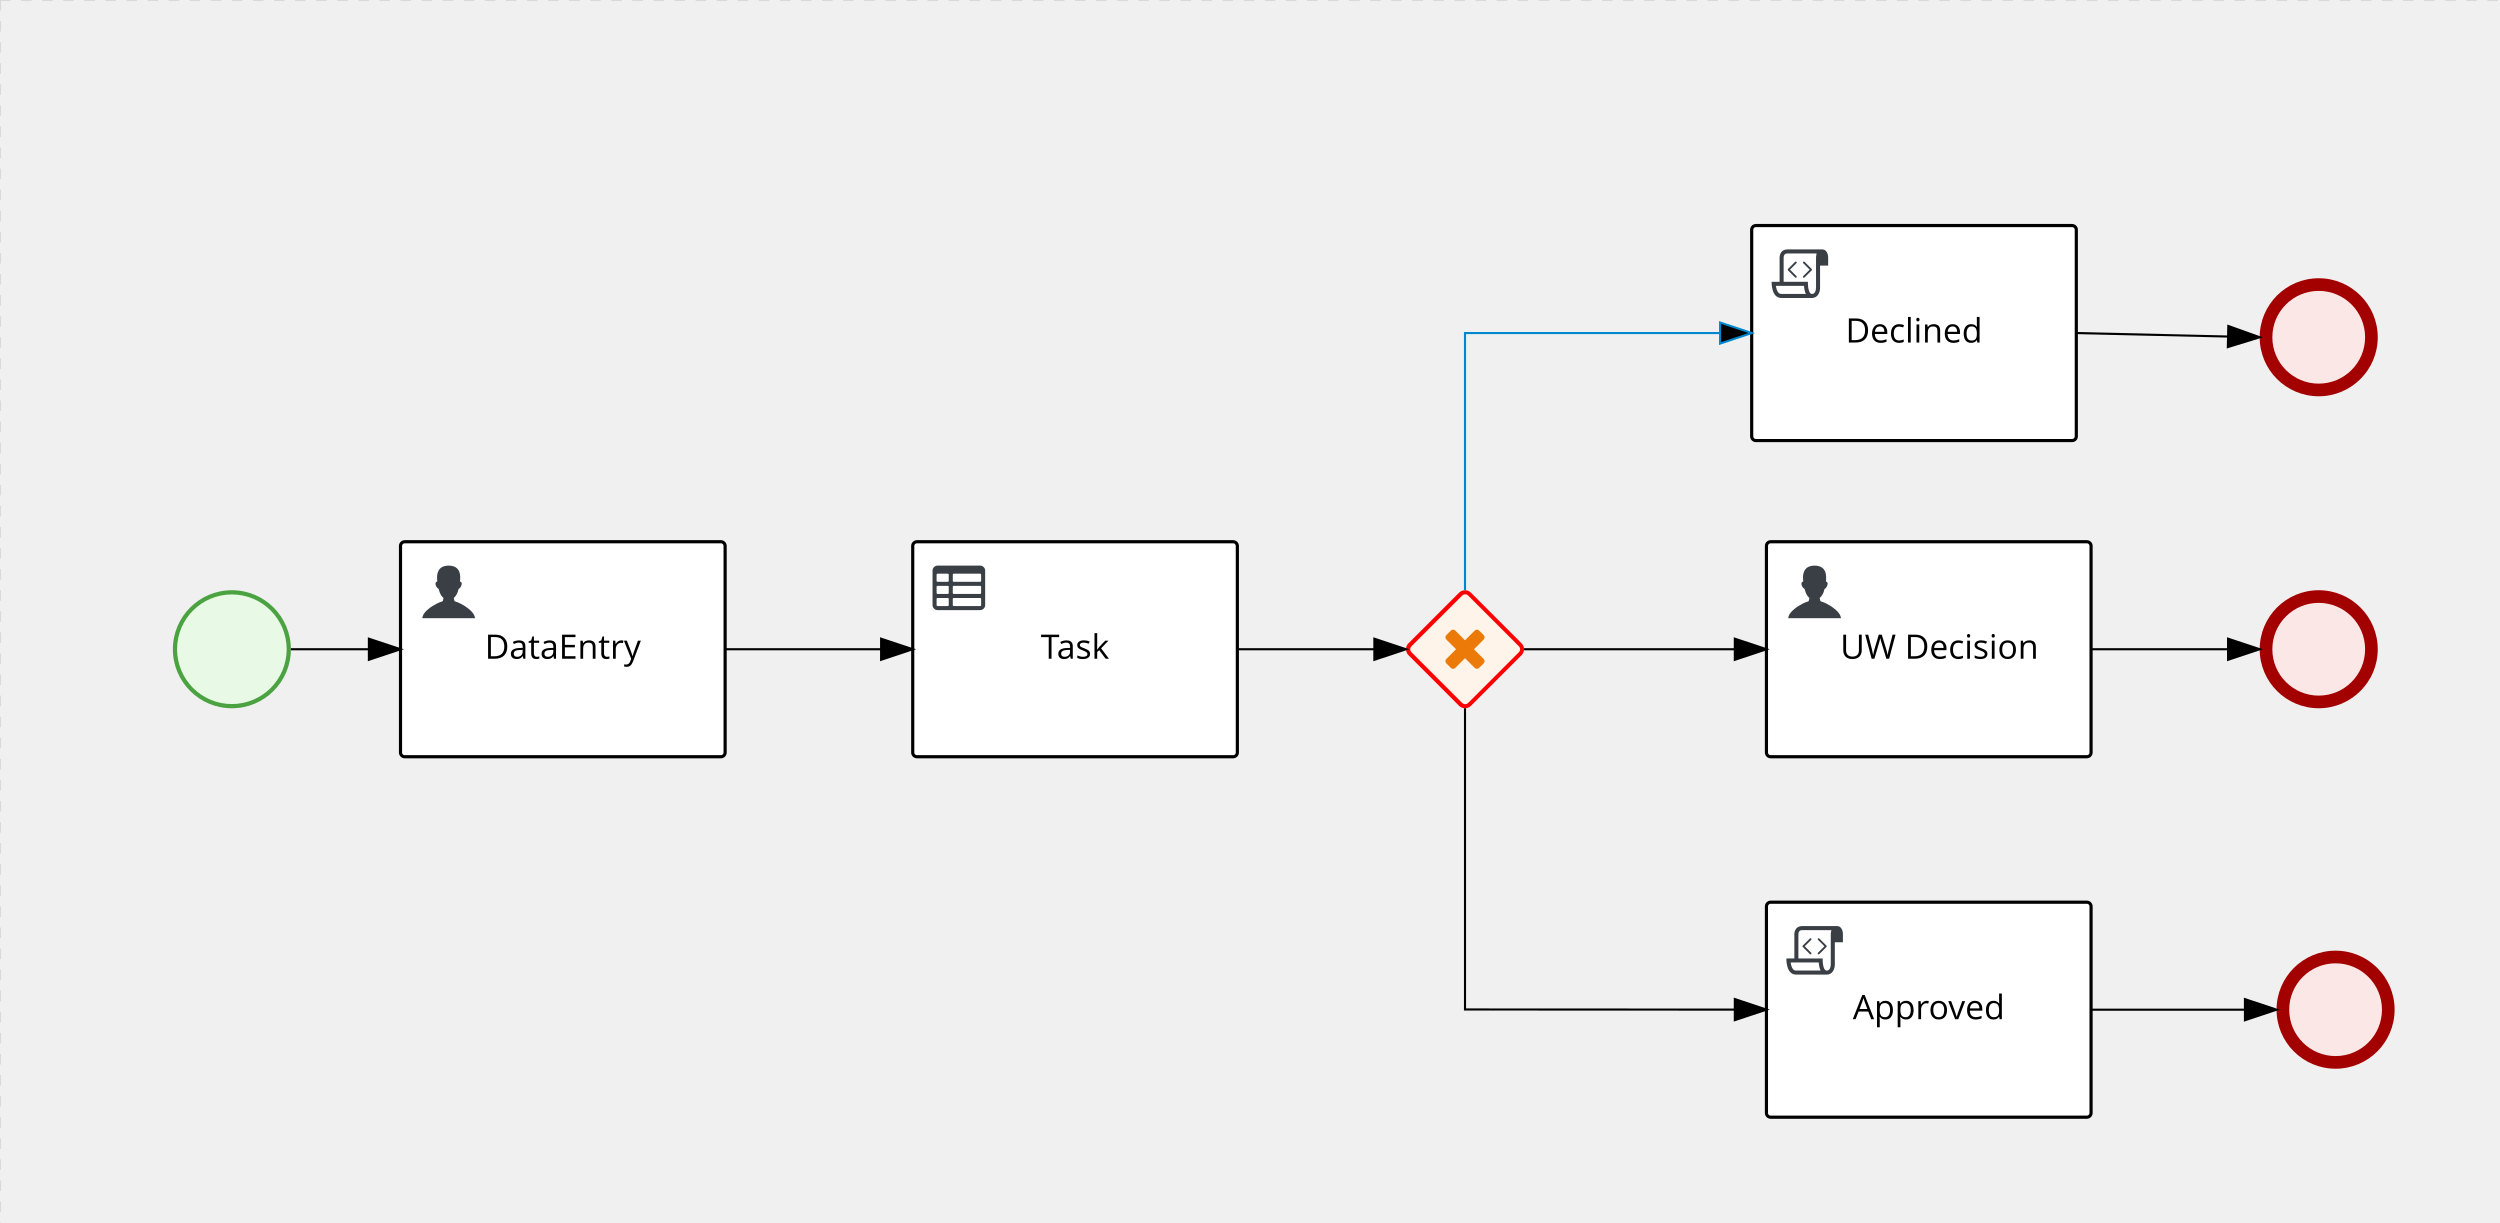
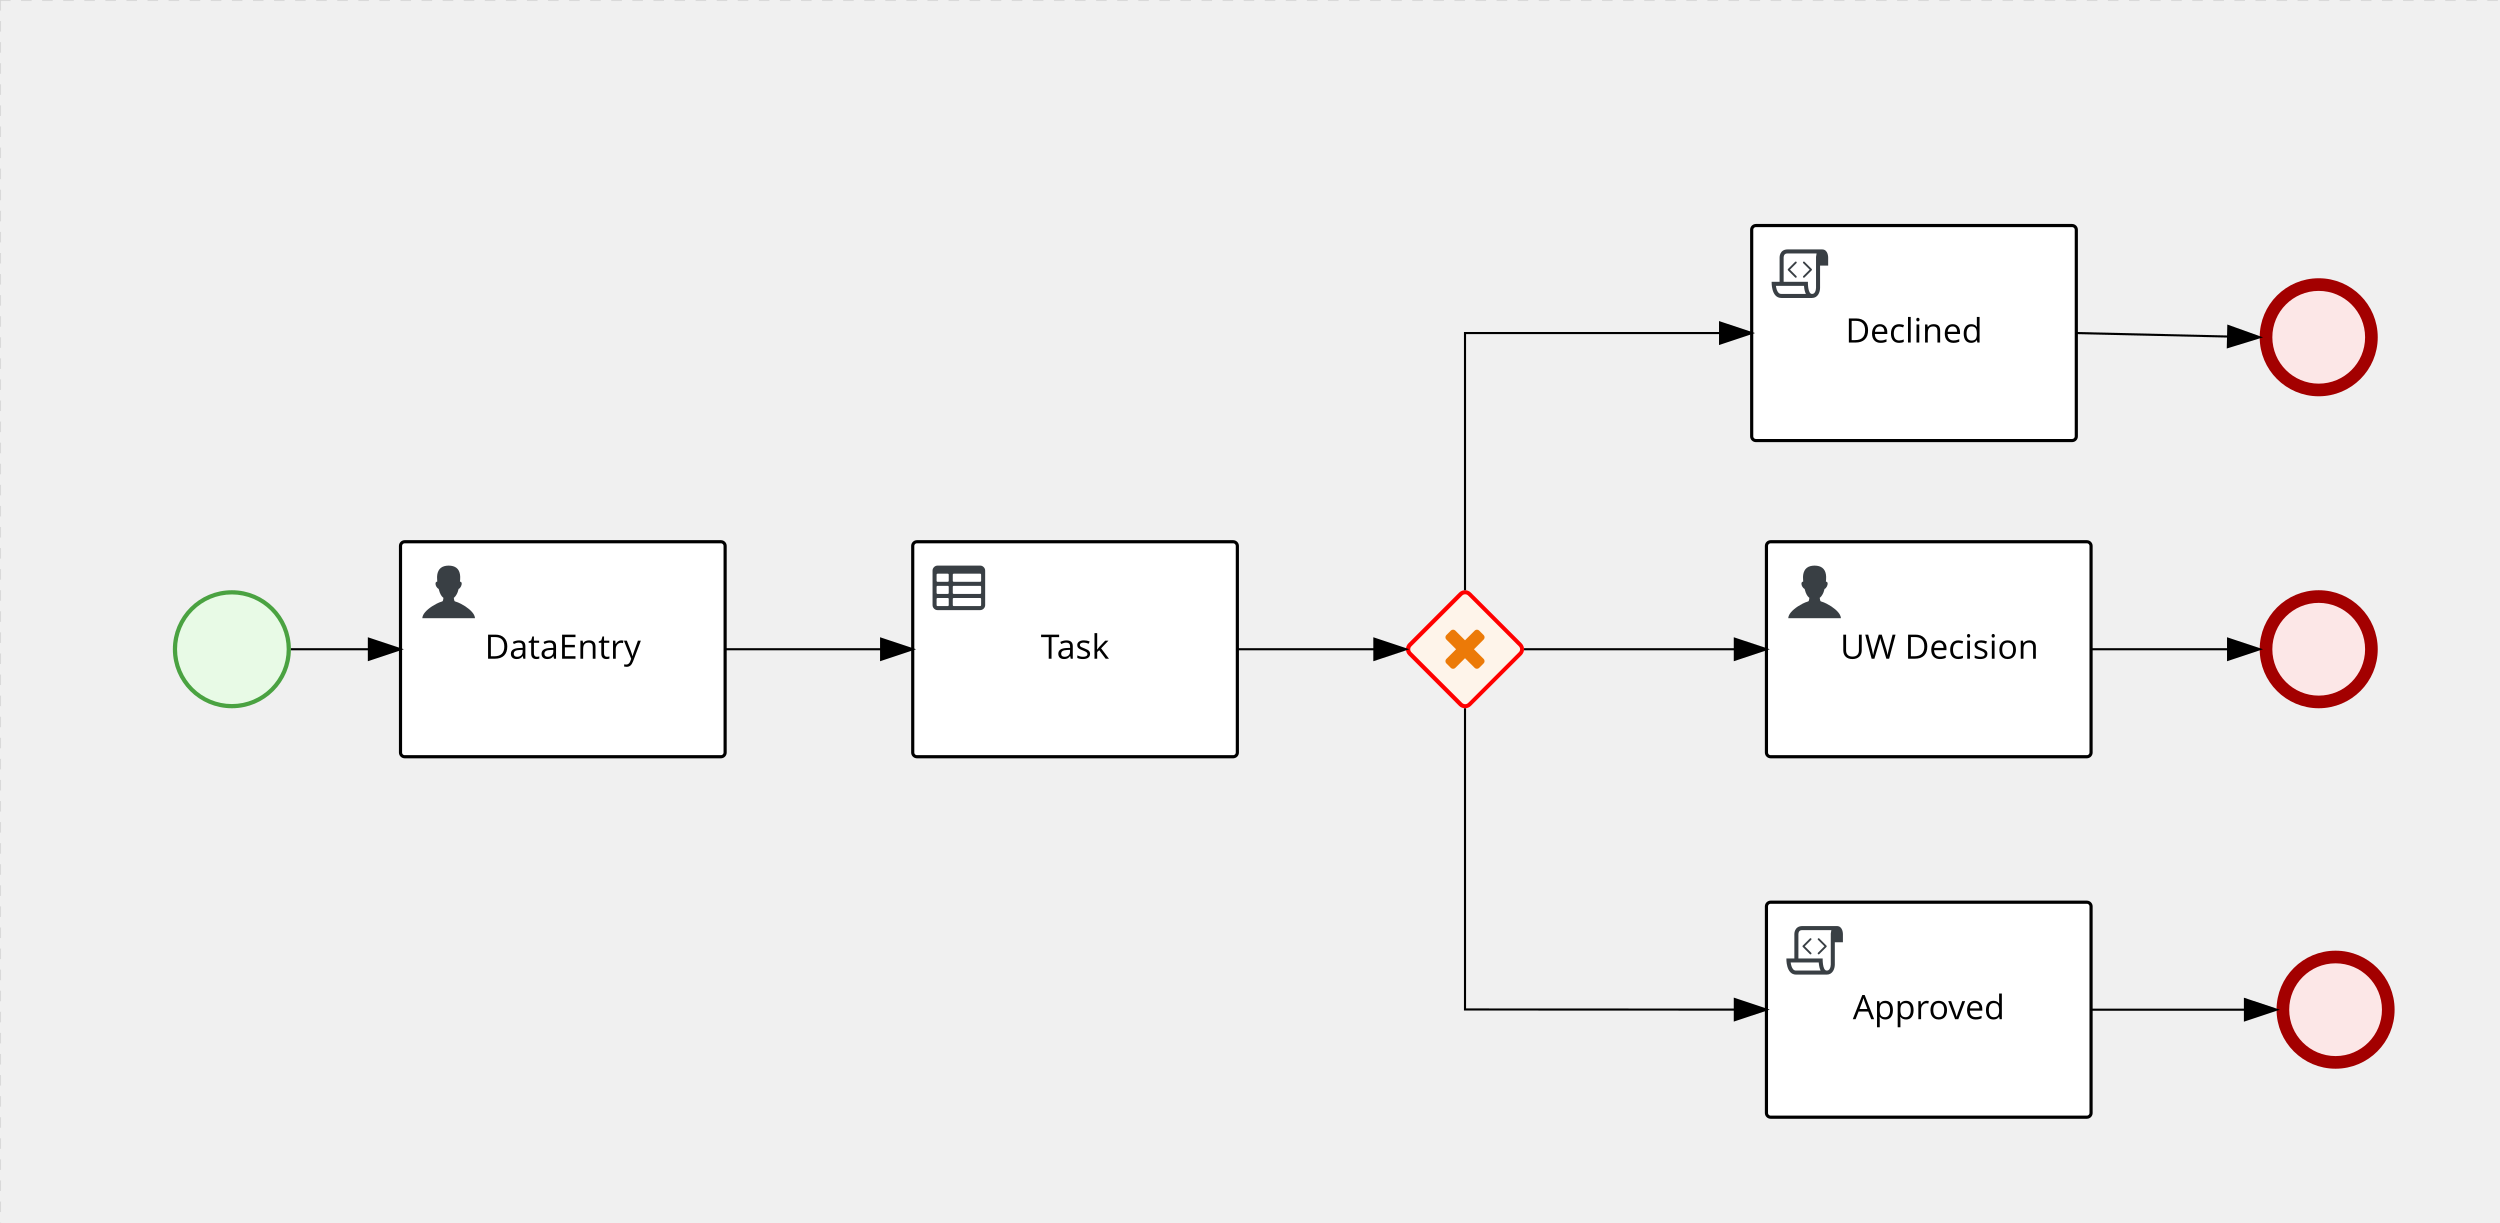
<svg xmlns="http://www.w3.org/2000/svg" version="1.1" width="1186" height="580" viewBox="0 0 1186 580">
  <defs />
  <g transform="matrix(1,0,0,1,0,0)">
    <g>
      <g>
        <g>
          <path fill="none" stroke="#d3d3d3" paint-order="fill stroke markers" d=" M 0 0 L 1200 0" stroke-miterlimit="10" stroke-opacity="0.8" stroke-dasharray="5" />
        </g>
        <g>
          <path fill="none" stroke="#d3d3d3" paint-order="fill stroke markers" d=" M 0 0 L 0 800" stroke-miterlimit="10" stroke-opacity="0.8" stroke-dasharray="5" />
        </g>
      </g>
      <g id="_115338B2-15E0-4B07-8545-7E4C657A2B2B" bpmn2nodeid="_115338B2-15E0-4B07-8545-7E4C657A2B2B" transform="matrix(1,0,0,1,667,280)">
        <g>
          <path fill="none" stroke="none" />
        </g>
        <g transform="matrix(0.125,0,0,0.125,0,0)">
          <g transform="matrix(1,0,0,1,0,0)">
            <path fill="#fef4ea" stroke="none" id="_115338B2-15E0-4B07-8545-7E4C657A2B2B?shapeType=BACKGROUND" paint-order="stroke fill markers" d=" M 0 0 M 224.4 4.3 C 216.4 4.3 208.4 7.3 202.3 13.4 L 13.5 202.2 C 1.3 214.4 1.3 234.2 13.5 246.4 L 202.2 435.1 C 208.3 441.2 216.4 444.2 224.3 444.2 C 232.2 444.2 240.3 441.2 246.4 435.1 L 435.1 246.4 C 447.3 234.2 447.3 214.4 435.1 202.2 L 246.5 13.4 C 240.4 7.3 232.4 4.3 224.4 4.3 L 224.4 4.3 Z" />
          </g>
          <g>
            <g transform="matrix(1,0,0,1,0,0)">
              <g transform="matrix(1,0,0,1,0,0)">
                <path fill="rgb(255,0,0)" stroke="none" id="_115338B2-15E0-4B07-8545-7E4C657A2B2B?shapeType=BORDER&amp;renderType=FILL" paint-order="stroke fill markers" d=" M 0 0 M 20.8 212.7 L 213.3 20.2 C 219.6 13.9 229.7 13.9 235.9 20.2 L 428.4 212.7 C 434.7 219 434.7 229.1 428.4 235.3 L 235.9 427.8 C 229.6 434.1 219.5 434.1 213.3 427.8 L 20.8 235.3 C 14.5 229.1 14.5 218.9 20.8 212.7 L 20.8 212.7 Z M 0 0 M 0 224 C 0 232.1 3.1 240.3 9.3 246.5 L 201.5 438.7 C 213.9 451.1 234.1 451.1 246.5 438.7 L 438.7 246.5 C 444.9 240.3 448 232.1 448 224 C 448 215.9 444.9 207.7 438.7 201.5 L 246.5 9.3 C 234.1 -3.1 213.9 -3.1 201.5 9.3 L 9.3 201.5 C 3.1 207.7 0 215.9 0 224 L 0 224 Z" />
              </g>
            </g>
          </g>
          <g>
            <g transform="matrix(1,0,0,1,0,0)">
              <g transform="matrix(1,0,0,1,0,0)">
                <path fill="#ec7a08" stroke="none" id="_115338B2-15E0-4B07-8545-7E4C657A2B2Bundefined" paint-order="stroke fill markers" d=" M 0 0 M 298.2 269.2 C 298.2 272.6 297.1 275.3 294.7 277.7 L 277.7 294.7 C 275.3 297.1 272.6 298.2 269.2 298.2 C 265.8 298.2 263.1 297.1 260.7 294.7 L 224 258 L 187.2 294.8 C 184.8 297.2 182.1 298.3 178.7 298.3 C 175.3 298.3 172.6 297.2 170.2 294.8 L 153.2 277.8 C 150.8 275.4 149.7 272.7 149.7 269.3 C 149.7 265.9 150.8 263.2 153.2 260.8 L 190 224 L 153.2 187.2 C 150.8 184.8 149.7 182 149.7 178.7 C 149.7 175.3 150.8 172.5 153.2 170.2 L 170.2 153.2 C 172.6 150.8 175.3 149.7 178.7 149.7 C 182.1 149.7 184.8 150.8 187.2 153.2 L 224 190 L 260.8 153.2 C 263.2 150.8 265.9 149.7 269.3 149.7 C 272.7 149.7 275.4 150.8 277.8 153.2 L 294.8 170.2 C 297.2 172.5 298.3 175.3 298.3 178.7 C 298.3 182 297.2 184.8 294.8 187.2 L 258 224 L 294.8 260.8 C 297.1 263.1 298.2 265.9 298.2 269.2 Z" />
              </g>
            </g>
          </g>
        </g>
        <g transform="matrix(1,0,0,1,28,61)" />
      </g>
      <g id="_7ECC2B93-5347-49B1-B69F-89AEF5F0262F" bpmn2nodeid="_7ECC2B93-5347-49B1-B69F-89AEF5F0262F" transform="matrix(1,0,0,1,433,257)">
        <g>
          <path fill="none" stroke="none" />
        </g>
        <g transform="matrix(1,0,0,1,0,0)">
          <path fill="#ffffff" stroke="none" id="_7ECC2B93-5347-49B1-B69F-89AEF5F0262F?shapeType=BACKGROUND" paint-order="stroke fill markers" d=" M 2 0 L 152 0 L 152 0 A 2 2 0 0 1 154 2 L 154 100 L 154 100 A 2 2 0 0 1 152 102 L 2 102 L 2 102 A 2 2 0 0 1 0 100 L 0 2 L 0 2 A 2 2 0 0 1 2 0 Z" />
        </g>
        <g transform="matrix(1,0,0,1,0,0)">
          <path fill="none" stroke="rgb(0,0,0)" id="_7ECC2B93-5347-49B1-B69F-89AEF5F0262F?shapeType=BORDER&amp;renderType=STROKE" paint-order="fill stroke markers" d=" M 2 0 L 152 0 L 152 0 A 2 2 0 0 1 154 2 L 154 100 L 154 100 A 2 2 0 0 1 152 102 L 2 102 L 2 102 A 2 2 0 0 1 0 100 L 0 2 L 0 2 A 2 2 0 0 1 2 0 Z" stroke-miterlimit="10" stroke-width="1.5" stroke-dasharray="" />
        </g>
        <g>
          <g transform="matrix(0.06,0,0,0.06,9.4,9.4)">
            <g transform="matrix(1,0,0,1,0,0)">
              <path fill="#393f44" stroke="none" id="_7ECC2B93-5347-49B1-B69F-89AEF5F0262Fundefined" paint-order="stroke fill markers" d=" M 0 0 M 128 344 L 128 296 C 128 293.7 127.2 291.8 125.8 290.2 C 124.4 288.6 122.4 288 120 288 L 40 288 C 37.7 288 35.8 288.8 34.2 290.2 C 32.6 291.6 32 293.7 32 296 L 32 344 C 32 346.3 32.8 348.2 34.2 349.8 C 35.6 351.4 37.6 352 40 352 L 120 352 C 122.3 352 124.2 351.2 125.8 349.8 C 127.4 348.4 128 346.3 128 344 Z M 0 0 M 128 248 L 128 200 C 128 197.7 127.2 195.8 125.8 194.2 C 124.4 192.6 122.4 192 120 192 L 40 192 C 37.7 192 35.8 192.8 34.2 194.2 C 32.6 195.6 32 197.7 32 200 L 32 248 C 32 250.3 32.8 252.2 34.2 253.8 C 35.6 255.4 37.6 256 40 256 L 120 256 C 122.3 256 124.2 255.2 125.8 253.8 C 127.4 252.4 128 250.3 128 248 Z M 0 0 M 376 352 C 378.3 352 380.2 351.2 381.8 349.8 C 383.4 348.4 384 346.4 384 344 L 384 296 C 384 293.7 383.2 291.8 381.8 290.2 C 380.4 288.6 378.4 288 376 288 L 168 288 C 165.7 288 163.8 288.8 162.2 290.2 C 160.6 291.6 160 293.6 160 296 L 160 344 C 160 346.3 160.8 348.2 162.2 349.8 C 163.6 351.4 165.6 352 168 352 L 376 352 Z M 0 0 M 128 152 L 128 104 C 128 101.7 127.2 99.8 125.8 98.2 C 124.4 96.6 122.3 96 120 96 L 40 96 C 37.7 96 35.8 96.8 34.2 98.2 C 32.6 99.6 32 101.7 32 104 L 32 152 C 32 154.3 32.8 156.2 34.2 157.8 C 35.6 159.4 37.6 160 40 160 L 120 160 C 122.3 160 124.2 159.2 125.8 157.8 C 127.4 156.4 128 154.3 128 152 Z M 0 0 M 376 256 C 378.3 256 380.2 255.2 381.8 253.8 C 383.4 252.4 384 250.4 384 248 L 384 200 C 384 197.7 383.2 195.8 381.8 194.2 C 380.4 192.6 378.4 192 376 192 L 168 192 C 165.7 192 163.8 192.8 162.2 194.2 C 160.6 195.6 160 197.6 160 200 L 160 248 C 160 250.3 160.8 252.2 162.2 253.8 C 163.6 255.4 165.6 256 168 256 L 376 256 Z M 0 0 M 376 160 C 378.3 160 380.2 159.2 381.8 157.8 C 383.4 156.4 384 154.4 384 152 L 384 104 C 384 101.7 383.2 99.8 381.8 98.2 C 380.4 96.6 378.3 96 376 96 L 168 96 C 165.7 96 163.8 96.8 162.2 98.2 C 160.6 99.6 160 101.6 160 104 L 160 152 C 160 154.3 160.8 156.2 162.2 157.8 C 163.6 159.4 165.6 160 168 160 L 376 160 Z M 0 0 M 416 72 L 416 344 C 416 355 412.1 364.4 404.2 372.2 C 396.3 380 387 384 376 384 L 40 384 C 29 384 19.6 380.1 11.8 372.2 C 4 364.3 0 355 0 344 L 0 72 C 0 61 3.9 51.6 11.8 43.8 C 19.7 36 29 32 40 32 L 376 32 C 387 32 396.4 35.9 404.2 43.8 C 412 51.7 416 61 416 72 Z" />
            </g>
          </g>
        </g>
        <g transform="matrix(1,0,0,1,60.75,43.5)">
          <text fill="#000000" stroke="none" font-family="Open Sans" font-size="12pt" font-style="normal" font-weight="normal" text-decoration="normal" x="16.25" y="12" text-anchor="middle" dominant-baseline="alphabetic">Task</text>
        </g>
      </g>
      <g id="_CD597A0D-941E-42CD-92D1-3F3BBDC7F812" bpmn2nodeid="_CD597A0D-941E-42CD-92D1-3F3BBDC7F812" transform="matrix(1,0,0,1,838,257)">
        <g>
          <path fill="none" stroke="none" />
        </g>
        <g transform="matrix(1,0,0,1,0,0)">
          <path fill="#ffffff" stroke="none" id="_CD597A0D-941E-42CD-92D1-3F3BBDC7F812?shapeType=BACKGROUND" paint-order="stroke fill markers" d=" M 2 0 L 152 0 L 152 0 A 2 2 0 0 1 154 2 L 154 100 L 154 100 A 2 2 0 0 1 152 102 L 2 102 L 2 102 A 2 2 0 0 1 0 100 L 0 2 L 0 2 A 2 2 0 0 1 2 0 Z" />
        </g>
        <g transform="matrix(1,0,0,1,0,0)">
          <path fill="none" stroke="#000000" id="_CD597A0D-941E-42CD-92D1-3F3BBDC7F812?shapeType=BORDER&amp;renderType=STROKE" paint-order="fill stroke markers" d=" M 2 0 L 152 0 L 152 0 A 2 2 0 0 1 154 2 L 154 100 L 154 100 A 2 2 0 0 1 152 102 L 2 102 L 2 102 A 2 2 0 0 1 0 100 L 0 2 L 0 2 A 2 2 0 0 1 2 0 Z" stroke-miterlimit="10" stroke-width="1.5" stroke-dasharray="" />
        </g>
        <g>
          <g transform="matrix(0.06,0,0,0.06,9.4,9.4)">
            <g transform="matrix(1,0,0,1,0,0)">
              <path fill="#393f44" stroke="none" id="_CD597A0D-941E-42CD-92D1-3F3BBDC7F812undefined" paint-order="stroke fill markers" d=" M 0 0 M 16 445.21 C 16 440.869 18.784 431.129 22.001 424.217 C 35.768 394.64 77.283 359.28 129 333.084 C 144.516 325.224 157.347 319.964 167.807 317.174 C 171.932 316.074 175.729 314.414 176.525 313.363 C 178.894 310.234 180.914 302.908 181.727 294.5 L 182.5 286.5 L 178.507 283.455 C 166.303 274.146 154.284 251.678 148.04 226.5 C 145.611 216.707 145.056 215.462 142.984 215.158 C 141.703 214.97 138.083 212.243 134.939 209.099 C 123.233 197.393 116.891 177.376 121.44 166.49 C 123.002 162.751 128.155 159.01 131.75 159.004 C 134.448 159 134.471 158.603 132.914 138.788 C 130.927 113.496 134.279 92.265 143.132 74.076 C 152.232 55.38 167.569 42.882 189.049 36.66 C 210.203 30.532 237.797 30.532 258.951 36.66 C 300.042 48.563 318.958 83.806 314.955 141 C 314.32 150.075 313.624 157.788 313.409 158.14 C 313.194 158.493 314.575 159.073 316.479 159.43 C 328.929 161.766 330.986 177.018 321.496 196.621 C 316.903 206.109 309.357 214.508 304.817 215.185 C 303.023 215.453 302.293 217.146 299.943 226.5 C 296.659 239.567 294.474 245.305 287.948 257.995 C 282.491 268.606 273.035 281.109 268.108 284.229 L 264.871 286.278 L 265.518 292.889 C 266.345 301.33 268.639 309.871 270.877 312.837 C 272.067 314.415 275.002 315.79 280.063 317.139 C 291.069 320.075 303.617 325.274 321 334.102 C 369.815 358.891 410.848 393.758 425.032 422.5 C 429.07 430.682 432 440.232 432 445.21 L 432 448 L 224 448 L 16 448 L 16 445.21 Z" />
            </g>
          </g>
        </g>
        <g transform="matrix(1,0,0,1,4.04,13.68)">
          <g transform="matrix(0.04,0,0,0.04,63.36,69.12)">
            <g transform="matrix(1,0,0,1,0,0)">
              <path fill="none" stroke="none" />
            </g>
            <g transform="matrix(1,0,0,1,0,0)">
              <path fill="none" stroke="none" />
            </g>
          </g>
        </g>
        <g transform="matrix(1,0,0,1,35,43.5)">
          <text fill="#000000" stroke="none" font-family="Open Sans" font-size="12pt" font-style="normal" font-weight="normal" text-decoration="normal" x="47.043" y="12" text-anchor="middle" dominant-baseline="alphabetic">UW Decision</text>
        </g>
      </g>
      <g id="_52FE7633-A512-44EF-9C50-7EFFCD743E0C" bpmn2nodeid="_52FE7633-A512-44EF-9C50-7EFFCD743E0C" transform="matrix(1,0,0,1,1072,280)">
        <g>
          <path fill="none" stroke="none" />
        </g>
        <g transform="matrix(0.125,0,0,0.125,0,0)">
          <g transform="matrix(1,0,0,1,0,0)">
            <path fill="#fce7e7" stroke="none" id="_52FE7633-A512-44EF-9C50-7EFFCD743E0C?shapeType=BACKGROUND" paint-order="stroke fill markers" d=" M 0 0 M 444 224 C 444 263.9 434.2 300.8 414.4 334.5 C 394.7 368.2 368 394.9 334.4 414.5 C 300.8 434.1 263.9 444 224 444 C 184.1 444 147.2 434.2 113.5 414.4 C 79.8 394.7 53.1 368 33.5 334.4 C 13.9 300.8 4 263.9 4 224 C 4 184.1 13.8 147.2 33.6 113.5 C 53.4 79.8 80.1 53.1 113.6 33.5 C 147.1 13.9 184.1 4 224 4 C 263.9 4 300.8 13.8 334.5 33.6 C 368.2 53.4 394.9 80.1 414.5 113.6 C 434.1 147.1 444 184.1 444 224 Z" />
          </g>
          <g>
            <g transform="matrix(1,0,0,1,0,0)">
              <g transform="matrix(1,0,0,1,0,0)">
                <path fill="#a30000" stroke="none" id="_52FE7633-A512-44EF-9C50-7EFFCD743E0C?shapeType=BORDER&amp;renderType=FILL" paint-order="stroke fill markers" d=" M 0 0 M 224 0 C 100.3 0 0 100.3 0 224 C 0 347.7 100.3 448 224 448 C 347.7 448 448 347.7 448 224 C 448 100.3 347.7 0 224 0 Z M 0 0 M 224 400 C 126.8 400 48 321.2 48 224 C 48 126.8 126.8 48 224 48 C 321.2 48 400 126.8 400 224 C 400 321.2 321.2 400 224 400 Z" />
              </g>
            </g>
          </g>
        </g>
        <g transform="matrix(1,0,0,1,28,61)" />
      </g>
      <g id="_B63787A6-FF38-490E-9C9A-9C9E49686662" bpmn2nodeid="_B63787A6-FF38-490E-9C9A-9C9E49686662" transform="matrix(1,0,0,1,1080,451)">
        <g>
          <path fill="none" stroke="none" />
        </g>
        <g transform="matrix(0.125,0,0,0.125,0,0)">
          <g transform="matrix(1,0,0,1,0,0)">
            <path fill="#fce7e7" stroke="none" id="_B63787A6-FF38-490E-9C9A-9C9E49686662?shapeType=BACKGROUND" paint-order="stroke fill markers" d=" M 0 0 M 444 224 C 444 263.9 434.2 300.8 414.4 334.5 C 394.7 368.2 368 394.9 334.4 414.5 C 300.8 434.1 263.9 444 224 444 C 184.1 444 147.2 434.2 113.5 414.4 C 79.8 394.7 53.1 368 33.5 334.4 C 13.9 300.8 4 263.9 4 224 C 4 184.1 13.8 147.2 33.6 113.5 C 53.4 79.8 80.1 53.1 113.6 33.5 C 147.1 13.9 184.1 4 224 4 C 263.9 4 300.8 13.8 334.5 33.6 C 368.2 53.4 394.9 80.1 414.5 113.6 C 434.1 147.1 444 184.1 444 224 Z" />
          </g>
          <g>
            <g transform="matrix(1,0,0,1,0,0)">
              <g transform="matrix(1,0,0,1,0,0)">
                <path fill="#a30000" stroke="none" id="_B63787A6-FF38-490E-9C9A-9C9E49686662?shapeType=BORDER&amp;renderType=FILL" paint-order="stroke fill markers" d=" M 0 0 M 224 0 C 100.3 0 0 100.3 0 224 C 0 347.7 100.3 448 224 448 C 347.7 448 448 347.7 448 224 C 448 100.3 347.7 0 224 0 Z M 0 0 M 224 400 C 126.8 400 48 321.2 48 224 C 48 126.8 126.8 48 224 48 C 321.2 48 400 126.8 400 224 C 400 321.2 321.2 400 224 400 Z" />
              </g>
            </g>
          </g>
        </g>
        <g transform="matrix(1,0,0,1,28,61)" />
      </g>
      <g id="_774E4178-FCCF-4A5B-863E-46D56033FBC9" bpmn2nodeid="_774E4178-FCCF-4A5B-863E-46D56033FBC9" transform="matrix(1,0,0,1,838,428)">
        <g>
          <path fill="none" stroke="none" />
        </g>
        <g transform="matrix(1,0,0,1,0,0)">
          <path fill="#ffffff" stroke="none" id="_774E4178-FCCF-4A5B-863E-46D56033FBC9?shapeType=BACKGROUND" paint-order="stroke fill markers" d=" M 2 0 L 152 0 L 152 0 A 2 2 0 0 1 154 2 L 154 100 L 154 100 A 2 2 0 0 1 152 102 L 2 102 L 2 102 A 2 2 0 0 1 0 100 L 0 2 L 0 2 A 2 2 0 0 1 2 0 Z" />
        </g>
        <g transform="matrix(1,0,0,1,0,0)">
          <path fill="none" stroke="rgb(0,0,0)" id="_774E4178-FCCF-4A5B-863E-46D56033FBC9?shapeType=BORDER&amp;renderType=STROKE" paint-order="fill stroke markers" d=" M 2 0 L 152 0 L 152 0 A 2 2 0 0 1 154 2 L 154 100 L 154 100 A 2 2 0 0 1 152 102 L 2 102 L 2 102 A 2 2 0 0 1 0 100 L 0 2 L 0 2 A 2 2 0 0 1 2 0 Z" stroke-miterlimit="10" stroke-width="1.5" stroke-dasharray="" />
        </g>
        <g>
          <g transform="matrix(0.06,0,0,0.06,9.4,9.4)">
            <g transform="matrix(1,0,0,1,0,0)">
              <path fill="#393f44" stroke="none" id="_774E4178-FCCF-4A5B-863E-46D56033FBC9undefined" paint-order="stroke fill markers" d=" M 0 0 M 197.3 130.2 C 194.4 127.3 189.6 127.3 186.7 130.2 L 130.2 186.7 C 127.3 189.6 127.3 194.4 130.2 197.3 L 186.7 253.8 C 188.1 255.3 190.1 256 192 256 C 193.9 256 195.9 255.3 197.3 253.7 C 200.2 250.8 200.2 246 197.3 243.1 L 146.2 192 L 197.3 140.8 C 200.2 137.9 200.2 133.1 197.3 130.2 Z" />
            </g>
            <g transform="matrix(1,0,0,1,0,0)">
              <path fill="#393f44" stroke="none" id="_774E4178-FCCF-4A5B-863E-46D56033FBC9undefined" paint-order="stroke fill markers" d=" M 0 0 M 261.3 130.2 C 258.4 127.3 253.6 127.3 250.7 130.2 C 247.8 133.1 247.8 137.9 250.7 140.8 L 301.8 191.9 L 250.7 243 C 247.8 245.9 247.8 250.7 250.7 253.6 C 252.1 255.3 254.1 256 256 256 C 257.9 256 259.9 255.3 261.3 253.8 L 317.8 197.3 C 320.7 194.4 320.7 189.6 317.8 186.7 L 261.3 130.2 Z" />
            </g>
            <g transform="matrix(1,0,0,1,0,0)">
              <path fill="#393f44" stroke="none" id="_774E4178-FCCF-4A5B-863E-46D56033FBC9undefined" paint-order="stroke fill markers" d=" M 0 0 M 400 32 C 400 32 152.8 32 128 32 C 62 32 64 96 64 96 L 64 288 L 1 288 C 1 288 -4 416 78 416 L 320 416 C 368 416 384 368 384 336 C 384 314.2 384 224.4 384 160 L 448 160 L 448 96 C 448 96 449 32 400 32 Z M 0 0 M 78 383.9 C 68.5 383.9 61.6 381.1 55.5 374.9 C 43.4 362.4 37.5 339.6 34.9 320 L 256.9 320 C 257.1 322.7 257.3 325.4 257.6 328.2 C 260 351.6 264.7 370.1 271.9 383.9 L 78 383.9 L 78 383.9 Z M 0 0 M 352 336 C 352 345.9 349.6 360.3 342.9 371 C 337.2 380.1 330.4 384 320 384 C 285 384 288 288 288 288 L 96 288 L 96 96 L 96 95.9 L 96 95.1 C 96 90.6 97.6 78.3 104.7 71.2 C 106.5 69.4 111.9 64 128 64 L 356.5 64 C 354.4 72.8 352.8 81.8 352.2 89.9 C 352.2 90.5 352.1 91.1 352.1 91.7 C 352.1 92 352.1 92.3 352.1 92.6 C 352 94.8 352 96 352 96 L 352 160 L 352 336 Z" />
            </g>
          </g>
        </g>
        <g transform="matrix(1,0,0,1,40.95703,43.5)">
          <text fill="#000000" stroke="none" font-family="Open Sans" font-size="12pt" font-style="normal" font-weight="normal" text-decoration="normal" x="36.043" y="12" text-anchor="middle" dominant-baseline="alphabetic">Approved</text>
        </g>
      </g>
      <g id="_DC83A034-4194-456E-82BC-92D69FE5D5BC" bpmn2nodeid="_DC83A034-4194-456E-82BC-92D69FE5D5BC" transform="matrix(1,0,0,1,1072,132)">
        <g>
          <path fill="none" stroke="none" />
        </g>
        <g transform="matrix(0.125,0,0,0.125,0,0)">
          <g transform="matrix(1,0,0,1,0,0)">
            <path fill="#fce7e7" stroke="none" id="_DC83A034-4194-456E-82BC-92D69FE5D5BC?shapeType=BACKGROUND" paint-order="stroke fill markers" d=" M 0 0 M 444 224 C 444 263.9 434.2 300.8 414.4 334.5 C 394.7 368.2 368 394.9 334.4 414.5 C 300.8 434.1 263.9 444 224 444 C 184.1 444 147.2 434.2 113.5 414.4 C 79.8 394.7 53.1 368 33.5 334.4 C 13.9 300.8 4 263.9 4 224 C 4 184.1 13.8 147.2 33.6 113.5 C 53.4 79.8 80.1 53.1 113.6 33.5 C 147.1 13.9 184.1 4 224 4 C 263.9 4 300.8 13.8 334.5 33.6 C 368.2 53.4 394.9 80.1 414.5 113.6 C 434.1 147.1 444 184.1 444 224 Z" />
          </g>
          <g>
            <g transform="matrix(1,0,0,1,0,0)">
              <g transform="matrix(1,0,0,1,0,0)">
                <path fill="#a30000" stroke="none" id="_DC83A034-4194-456E-82BC-92D69FE5D5BC?shapeType=BORDER&amp;renderType=FILL" paint-order="stroke fill markers" d=" M 0 0 M 224 0 C 100.3 0 0 100.3 0 224 C 0 347.7 100.3 448 224 448 C 347.7 448 448 347.7 448 224 C 448 100.3 347.7 0 224 0 Z M 0 0 M 224 400 C 126.8 400 48 321.2 48 224 C 48 126.8 126.8 48 224 48 C 321.2 48 400 126.8 400 224 C 400 321.2 321.2 400 224 400 Z" />
              </g>
            </g>
          </g>
        </g>
        <g transform="matrix(1,0,0,1,28,61)" />
      </g>
      <g id="_9C4CDD31-28C8-4BDE-ABC7-B4777C832B3A" bpmn2nodeid="_9C4CDD31-28C8-4BDE-ABC7-B4777C832B3A" transform="matrix(1,0,0,1,190,257)">
        <g>
          <path fill="none" stroke="none" />
        </g>
        <g transform="matrix(1,0,0,1,0,0)">
          <path fill="#ffffff" stroke="none" id="_9C4CDD31-28C8-4BDE-ABC7-B4777C832B3A?shapeType=BACKGROUND" paint-order="stroke fill markers" d=" M 2 0 L 152 0 L 152 0 A 2 2 0 0 1 154 2 L 154 100 L 154 100 A 2 2 0 0 1 152 102 L 2 102 L 2 102 A 2 2 0 0 1 0 100 L 0 2 L 0 2 A 2 2 0 0 1 2 0 Z" />
        </g>
        <g transform="matrix(1,0,0,1,0,0)">
          <path fill="none" stroke="#000000" id="_9C4CDD31-28C8-4BDE-ABC7-B4777C832B3A?shapeType=BORDER&amp;renderType=STROKE" paint-order="fill stroke markers" d=" M 2 0 L 152 0 L 152 0 A 2 2 0 0 1 154 2 L 154 100 L 154 100 A 2 2 0 0 1 152 102 L 2 102 L 2 102 A 2 2 0 0 1 0 100 L 0 2 L 0 2 A 2 2 0 0 1 2 0 Z" stroke-miterlimit="10" stroke-width="1.5" stroke-dasharray="" />
        </g>
        <g>
          <g transform="matrix(0.06,0,0,0.06,9.4,9.4)">
            <g transform="matrix(1,0,0,1,0,0)">
              <path fill="#393f44" stroke="none" id="_9C4CDD31-28C8-4BDE-ABC7-B4777C832B3Aundefined" paint-order="stroke fill markers" d=" M 0 0 M 16 445.21 C 16 440.869 18.784 431.129 22.001 424.217 C 35.768 394.64 77.283 359.28 129 333.084 C 144.516 325.224 157.347 319.964 167.807 317.174 C 171.932 316.074 175.729 314.414 176.525 313.363 C 178.894 310.234 180.914 302.908 181.727 294.5 L 182.5 286.5 L 178.507 283.455 C 166.303 274.146 154.284 251.678 148.04 226.5 C 145.611 216.707 145.056 215.462 142.984 215.158 C 141.703 214.97 138.083 212.243 134.939 209.099 C 123.233 197.393 116.891 177.376 121.44 166.49 C 123.002 162.751 128.155 159.01 131.75 159.004 C 134.448 159 134.471 158.603 132.914 138.788 C 130.927 113.496 134.279 92.265 143.132 74.076 C 152.232 55.38 167.569 42.882 189.049 36.66 C 210.203 30.532 237.797 30.532 258.951 36.66 C 300.042 48.563 318.958 83.806 314.955 141 C 314.32 150.075 313.624 157.788 313.409 158.14 C 313.194 158.493 314.575 159.073 316.479 159.43 C 328.929 161.766 330.986 177.018 321.496 196.621 C 316.903 206.109 309.357 214.508 304.817 215.185 C 303.023 215.453 302.293 217.146 299.943 226.5 C 296.659 239.567 294.474 245.305 287.948 257.995 C 282.491 268.606 273.035 281.109 268.108 284.229 L 264.871 286.278 L 265.518 292.889 C 266.345 301.33 268.639 309.871 270.877 312.837 C 272.067 314.415 275.002 315.79 280.063 317.139 C 291.069 320.075 303.617 325.274 321 334.102 C 369.815 358.891 410.848 393.758 425.032 422.5 C 429.07 430.682 432 440.232 432 445.21 L 432 448 L 224 448 L 16 448 L 16 445.21 Z" />
            </g>
          </g>
        </g>
        <g transform="matrix(1,0,0,1,4.04,13.68)">
          <g transform="matrix(0.04,0,0,0.04,63.36,69.12)">
            <g transform="matrix(1,0,0,1,0,0)">
              <path fill="none" stroke="none" />
            </g>
            <g transform="matrix(1,0,0,1,0,0)">
              <path fill="none" stroke="none" />
            </g>
          </g>
        </g>
        <g transform="matrix(1,0,0,1,39.96484,43.5)">
          <text fill="#000000" stroke="none" font-family="Open Sans" font-size="12pt" font-style="normal" font-weight="normal" text-decoration="normal" x="37.035" y="12" text-anchor="middle" dominant-baseline="alphabetic">DataEntry</text>
        </g>
      </g>
      <g id="_550725B1-5319-48F5-8758-C40A0637DEA9" bpmn2nodeid="_550725B1-5319-48F5-8758-C40A0637DEA9" transform="matrix(1,0,0,1,831,107)">
        <g>
          <path fill="none" stroke="none" />
        </g>
        <g transform="matrix(1,0,0,1,0,0)">
          <path fill="#ffffff" stroke="none" id="_550725B1-5319-48F5-8758-C40A0637DEA9?shapeType=BACKGROUND" paint-order="stroke fill markers" d=" M 2 0 L 152 0 L 152 0 A 2 2 0 0 1 154 2 L 154 100 L 154 100 A 2 2 0 0 1 152 102 L 2 102 L 2 102 A 2 2 0 0 1 0 100 L 0 2 L 0 2 A 2 2 0 0 1 2 0 Z" />
        </g>
        <g transform="matrix(1,0,0,1,0,0)">
          <path fill="none" stroke="rgb(0,0,0)" id="_550725B1-5319-48F5-8758-C40A0637DEA9?shapeType=BORDER&amp;renderType=STROKE" paint-order="fill stroke markers" d=" M 2 0 L 152 0 L 152 0 A 2 2 0 0 1 154 2 L 154 100 L 154 100 A 2 2 0 0 1 152 102 L 2 102 L 2 102 A 2 2 0 0 1 0 100 L 0 2 L 0 2 A 2 2 0 0 1 2 0 Z" stroke-miterlimit="10" stroke-width="1.5" stroke-dasharray="" />
        </g>
        <g>
          <g transform="matrix(0.06,0,0,0.06,9.4,9.4)">
            <g transform="matrix(1,0,0,1,0,0)">
              <path fill="#393f44" stroke="none" id="_550725B1-5319-48F5-8758-C40A0637DEA9undefined" paint-order="stroke fill markers" d=" M 0 0 M 197.3 130.2 C 194.4 127.3 189.6 127.3 186.7 130.2 L 130.2 186.7 C 127.3 189.6 127.3 194.4 130.2 197.3 L 186.7 253.8 C 188.1 255.3 190.1 256 192 256 C 193.9 256 195.9 255.3 197.3 253.7 C 200.2 250.8 200.2 246 197.3 243.1 L 146.2 192 L 197.3 140.8 C 200.2 137.9 200.2 133.1 197.3 130.2 Z" />
            </g>
            <g transform="matrix(1,0,0,1,0,0)">
              <path fill="#393f44" stroke="none" id="_550725B1-5319-48F5-8758-C40A0637DEA9undefined" paint-order="stroke fill markers" d=" M 0 0 M 261.3 130.2 C 258.4 127.3 253.6 127.3 250.7 130.2 C 247.8 133.1 247.8 137.9 250.7 140.8 L 301.8 191.9 L 250.7 243 C 247.8 245.9 247.8 250.7 250.7 253.6 C 252.1 255.3 254.1 256 256 256 C 257.9 256 259.9 255.3 261.3 253.8 L 317.8 197.3 C 320.7 194.4 320.7 189.6 317.8 186.7 L 261.3 130.2 Z" />
            </g>
            <g transform="matrix(1,0,0,1,0,0)">
              <path fill="#393f44" stroke="none" id="_550725B1-5319-48F5-8758-C40A0637DEA9undefined" paint-order="stroke fill markers" d=" M 0 0 M 400 32 C 400 32 152.8 32 128 32 C 62 32 64 96 64 96 L 64 288 L 1 288 C 1 288 -4 416 78 416 L 320 416 C 368 416 384 368 384 336 C 384 314.2 384 224.4 384 160 L 448 160 L 448 96 C 448 96 449 32 400 32 Z M 0 0 M 78 383.9 C 68.5 383.9 61.6 381.1 55.5 374.9 C 43.4 362.4 37.5 339.6 34.9 320 L 256.9 320 C 257.1 322.7 257.3 325.4 257.6 328.2 C 260 351.6 264.7 370.1 271.9 383.9 L 78 383.9 L 78 383.9 Z M 0 0 M 352 336 C 352 345.9 349.6 360.3 342.9 371 C 337.2 380.1 330.4 384 320 384 C 285 384 288 288 288 288 L 96 288 L 96 96 L 96 95.9 L 96 95.1 C 96 90.6 97.6 78.3 104.7 71.2 C 106.5 69.4 111.9 64 128 64 L 356.5 64 C 354.4 72.8 352.8 81.8 352.2 89.9 C 352.2 90.5 352.1 91.1 352.1 91.7 C 352.1 92 352.1 92.3 352.1 92.6 C 352 94.8 352 96 352 96 L 352 160 L 352 336 Z" />
            </g>
          </g>
        </g>
        <g transform="matrix(1,0,0,1,44.52344,43.5)">
          <text fill="#000000" stroke="none" font-family="Open Sans" font-size="12pt" font-style="normal" font-weight="normal" text-decoration="normal" x="32.477" y="12" text-anchor="middle" dominant-baseline="alphabetic">Declined</text>
        </g>
      </g>
      <g id="_E4C32972-FD59-42AE-88AC-5DFC8FE32DB3" bpmn2nodeid="_E4C32972-FD59-42AE-88AC-5DFC8FE32DB3" transform="matrix(1,0,0,1,82,280)">
        <g>
          <path fill="none" stroke="none" />
        </g>
        <g transform="matrix(0.125,0,0,0.125,0,0)">
          <g transform="matrix(1,0,0,1,0,0)">
            <path fill="#e8fae6" stroke="none" id="_E4C32972-FD59-42AE-88AC-5DFC8FE32DB3?shapeType=BACKGROUND" paint-order="stroke fill markers" d=" M 0 0 M 444 224 C 444 263.9 434.2 300.8 414.4 334.5 C 394.7 368.2 368 394.9 334.4 414.5 C 300.8 434.1 263.9 444 224 444 C 184.1 444 147.2 434.2 113.5 414.4 C 79.8 394.7 53.1 368 33.5 334.4 C 13.9 300.8 4 263.9 4 224 C 4 184.1 13.8 147.2 33.6 113.5 C 53.4 79.8 80.1 53.1 113.6 33.5 C 147.1 13.9 184.1 4 224 4 C 263.9 4 300.8 13.8 334.5 33.6 C 368.2 53.4 394.9 80.1 414.5 113.6 C 434.1 147.1 444 184.1 444 224 Z" />
          </g>
          <g>
            <g transform="matrix(1,0,0,1,0,0)">
              <g transform="matrix(1,0,0,1,0,0)">
                <path fill="#4aa241" stroke="none" id="_E4C32972-FD59-42AE-88AC-5DFC8FE32DB3?shapeType=BORDER&amp;renderType=FILL" paint-order="stroke fill markers" d=" M 0 0 M 224 0 C 100.3 0 0 100.3 0 224 C 0 347.7 100.3 448 224 448 C 347.7 448 448 347.7 448 224 C 448 100.3 347.7 0 224 0 Z M 0 0 M 224 432 C 109.1 432 16 338.9 16 224 C 16 109.1 109.1 16 224 16 C 338.9 16 432 109.1 432 224 C 432 338.9 338.9 432 224 432 Z" />
              </g>
            </g>
          </g>
        </g>
        <g transform="matrix(1,0,0,1,28,61)" />
      </g>
      <g id="_5346609A-B18B-43CA-9324-E688315A4B61" bpmn2nodeid="_5346609A-B18B-43CA-9324-E688315A4B61">
        <g>
          <path fill="none" stroke="#000000" paint-order="fill stroke markers" d=" M 138 308 L 175 308" stroke-miterlimit="10" stroke-dasharray="" />
        </g>
        <g transform="matrix(1,0,0,1,138,308)" />
        <g transform="matrix(6.123233995736766e-17,1,-1,6.123233995736766e-17,190,303)">
          <path fill="#000000" stroke="#000000" paint-order="fill stroke markers" d=" M 10 15 L 0 15 L 5 0 Z" stroke-miterlimit="10" stroke-dasharray="" />
        </g>
        <g transform="matrix(1,0,0,1,138,298)" />
      </g>
      <g id="_DE4E6177-FA1D-4CF1-BD72-FACA8CFA0F3D" bpmn2nodeid="_DE4E6177-FA1D-4CF1-BD72-FACA8CFA0F3D">
        <g>
          <path fill="none" stroke="#000000" paint-order="fill stroke markers" d=" M 344 308 L 418 308" stroke-miterlimit="10" stroke-dasharray="" />
        </g>
        <g transform="matrix(1,0,0,1,344,308)" />
        <g transform="matrix(6.123233995736766e-17,1,-1,6.123233995736766e-17,433,303)">
          <path fill="#000000" stroke="#000000" paint-order="fill stroke markers" d=" M 10 15 L 0 15 L 5 0 Z" stroke-miterlimit="10" stroke-dasharray="" />
        </g>
        <g transform="matrix(1,0,0,1,344,298)" />
      </g>
      <g id="_FC503446-96DD-4BD8-A28E-62B1EDD6CB0C" bpmn2nodeid="_FC503446-96DD-4BD8-A28E-62B1EDD6CB0C">
        <g>
          <path fill="none" stroke="#000000" paint-order="fill stroke markers" d=" M 587 308 L 652 308" stroke-miterlimit="10" stroke-dasharray="" />
        </g>
        <g transform="matrix(1,0,0,1,587,308)" />
        <g transform="matrix(6.123233995736766e-17,1,-1,6.123233995736766e-17,667,303)">
          <path fill="#000000" stroke="#000000" paint-order="fill stroke markers" d=" M 10 15 L 0 15 L 5 0 Z" stroke-miterlimit="10" stroke-dasharray="" />
        </g>
        <g transform="matrix(1,0,0,1,587,298)" />
      </g>
      <g id="_98F376B1-C5E9-42B3-9B9E-0077875161FD" bpmn2nodeid="_98F376B1-C5E9-42B3-9B9E-0077875161FD">
        <g>
          <path fill="none" stroke="#000000" paint-order="fill stroke markers" d=" M 723 308 L 823 308" stroke-miterlimit="10" stroke-dasharray="" />
        </g>
        <g transform="matrix(1,0,0,1,723,308)" />
        <g transform="matrix(6.123233995736766e-17,1,-1,6.123233995736766e-17,838,303)">
          <path fill="#000000" stroke="#000000" paint-order="fill stroke markers" d=" M 10 15 L 0 15 L 5 0 Z" stroke-miterlimit="10" stroke-dasharray="" />
        </g>
        <g transform="matrix(1,0,0,1,723,298)" />
      </g>
      <g id="_57CC79E6-C822-40B4-8A55-0999AC5C6C45" bpmn2nodeid="_57CC79E6-C822-40B4-8A55-0999AC5C6C45">
        <g>
          <path fill="none" stroke="#000000" paint-order="fill stroke markers" d=" M 992 308 L 1057 308" stroke-miterlimit="10" stroke-dasharray="" />
        </g>
        <g transform="matrix(1,0,0,1,992,308)" />
        <g transform="matrix(6.123233995736766e-17,1,-1,6.123233995736766e-17,1072,303)">
          <path fill="#000000" stroke="#000000" paint-order="fill stroke markers" d=" M 10 15 L 0 15 L 5 0 Z" stroke-miterlimit="10" stroke-dasharray="" />
        </g>
        <g transform="matrix(1,0,0,1,992,298)" />
      </g>
      <g id="_C704E690-277E-4473-8725-10A1E5E037E8" bpmn2nodeid="_C704E690-277E-4473-8725-10A1E5E037E8">
        <g>
          <path fill="none" stroke="#000000" paint-order="fill stroke markers" d=" M 695 336 L 695 478.895 L 823 478.956" stroke-miterlimit="10" stroke-dasharray="" />
        </g>
        <g transform="matrix(1,0,0,1,695,336)" />
        <g transform="matrix(-0.0004774613,0.9999999,-0.9999999,-0.0004774613,838.0024,473.9632)">
          <path fill="#000000" stroke="#000000" paint-order="fill stroke markers" d=" M 10 15 L 0 15 L 5 0 Z" stroke-miterlimit="10" stroke-dasharray="" />
        </g>
        <g transform="matrix(1,0,0,1,705,407.4475)" />
      </g>
      <g id="_8026427B-D5F3-4C8C-831D-6F43276207F1" bpmn2nodeid="_8026427B-D5F3-4C8C-831D-6F43276207F1">
        <g>
          <path fill="none" stroke="#000000" paint-order="fill stroke markers" d=" M 992 479 L 1065 479" stroke-miterlimit="10" stroke-dasharray="" />
        </g>
        <g transform="matrix(1,0,0,1,992,479)" />
        <g transform="matrix(6.123233995736766e-17,1,-1,6.123233995736766e-17,1080,474)">
          <path fill="#000000" stroke="#000000" paint-order="fill stroke markers" d=" M 10 15 L 0 15 L 5 0 Z" stroke-miterlimit="10" stroke-dasharray="" />
        </g>
        <g transform="matrix(1,0,0,1,992,469)" />
      </g>
      <g id="_3A0831CE-0E9C-43D0-8C92-12664ED17790" bpmn2nodeid="_3A0831CE-0E9C-43D0-8C92-12664ED17790">
        <g>
-           <path fill="none" stroke="rgb(0,136,206)" paint-order="fill stroke markers" d=" M 695 280 L 695 158 L 816 158" stroke-miterlimit="10" stroke-dasharray="" />
+           <path fill="none" stroke="#000000" paint-order="fill stroke markers" d=" M 695 280 L 695 158 L 816 158" stroke-miterlimit="10" stroke-dasharray="" />
        </g>
        <g transform="matrix(1,0,0,1,695,280)" />
        <g transform="matrix(6.123233995736766e-17,1,-1,6.123233995736766e-17,831,153)">
-           <path fill="rgb(0,0,0)" stroke="rgb(0,136,206)" paint-order="fill stroke markers" d=" M 10 15 L 0 15 L 5 0 Z" stroke-miterlimit="10" stroke-dasharray="" />
+           <path fill="#000000" stroke="#000000" paint-order="fill stroke markers" d=" M 10 15 L 0 15 L 5 0 Z" stroke-miterlimit="10" stroke-dasharray="" />
        </g>
        <g transform="matrix(1,0,0,1,705,219)" />
      </g>
      <g id="_38C29968-0609-4A99-A7AC-BDE2B61C90D4" bpmn2nodeid="_38C29968-0609-4A99-A7AC-BDE2B61C90D4">
        <g>
          <path fill="none" stroke="#000000" paint-order="fill stroke markers" d=" M 985 158 L 1057.004 159.655" stroke-miterlimit="10" stroke-dasharray="" />
        </g>
        <g transform="matrix(1,0,0,1,985,158)" />
        <g transform="matrix(-0.02298243,0.9997359,-0.9997359,-0.02298243,1072.115,155.0013)">
          <path fill="#000000" stroke="#000000" paint-order="fill stroke markers" d=" M 10 15 L 0 15 L 5 0 Z" stroke-miterlimit="10" stroke-dasharray="" />
        </g>
        <g transform="matrix(1,0,0,1,985.2298,149.0026)" />
      </g>
      <g transform="matrix(1,0,0,1,667,280)" />
      <g transform="matrix(1,0,0,1,838,257)" />
      <g transform="matrix(1,0,0,1,1072,280)" />
      <g transform="matrix(1,0,0,1,1080,451)" />
      <g transform="matrix(1,0,0,1,1072,132)" />
      <g transform="matrix(1,0,0,1,190,257)" />
      <g transform="matrix(1,0,0,1,82,280)" />
      <g transform="matrix(1,0,0,1,433,257)" />
      <g transform="matrix(1,0,0,1,831,107)" />
      <g transform="matrix(1,0,0,1,838,428)" />
    </g>
  </g>
</svg>
